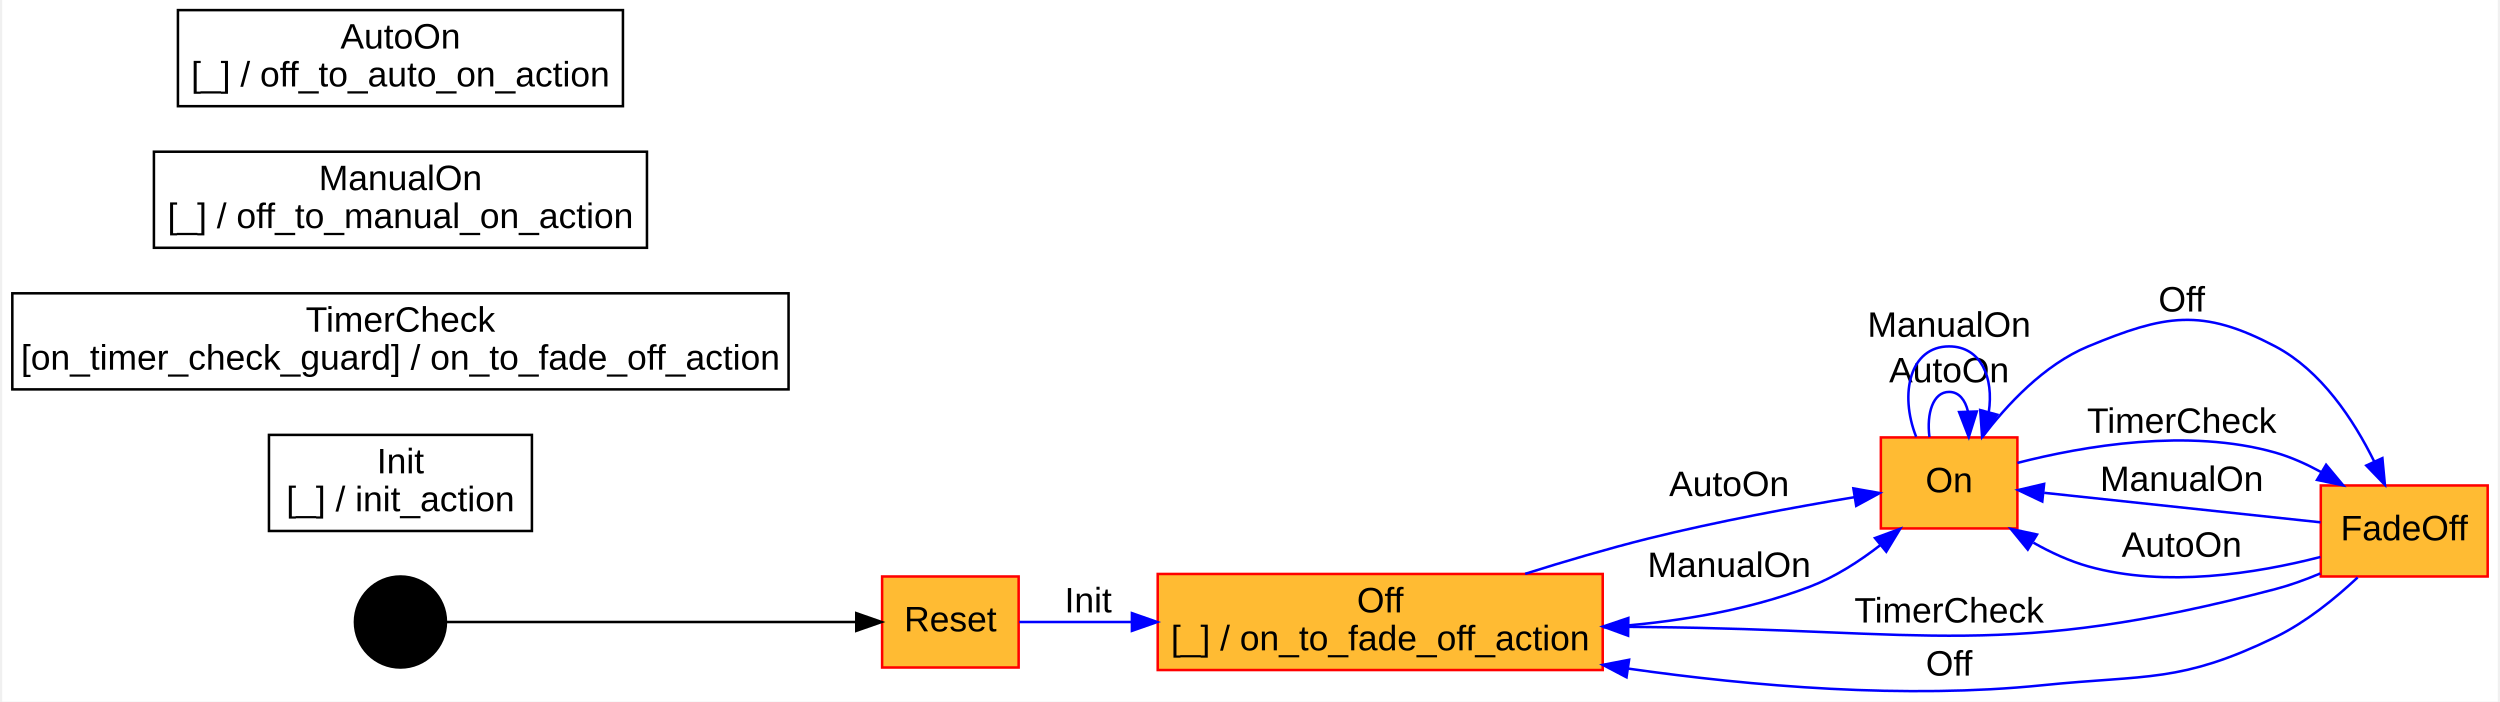
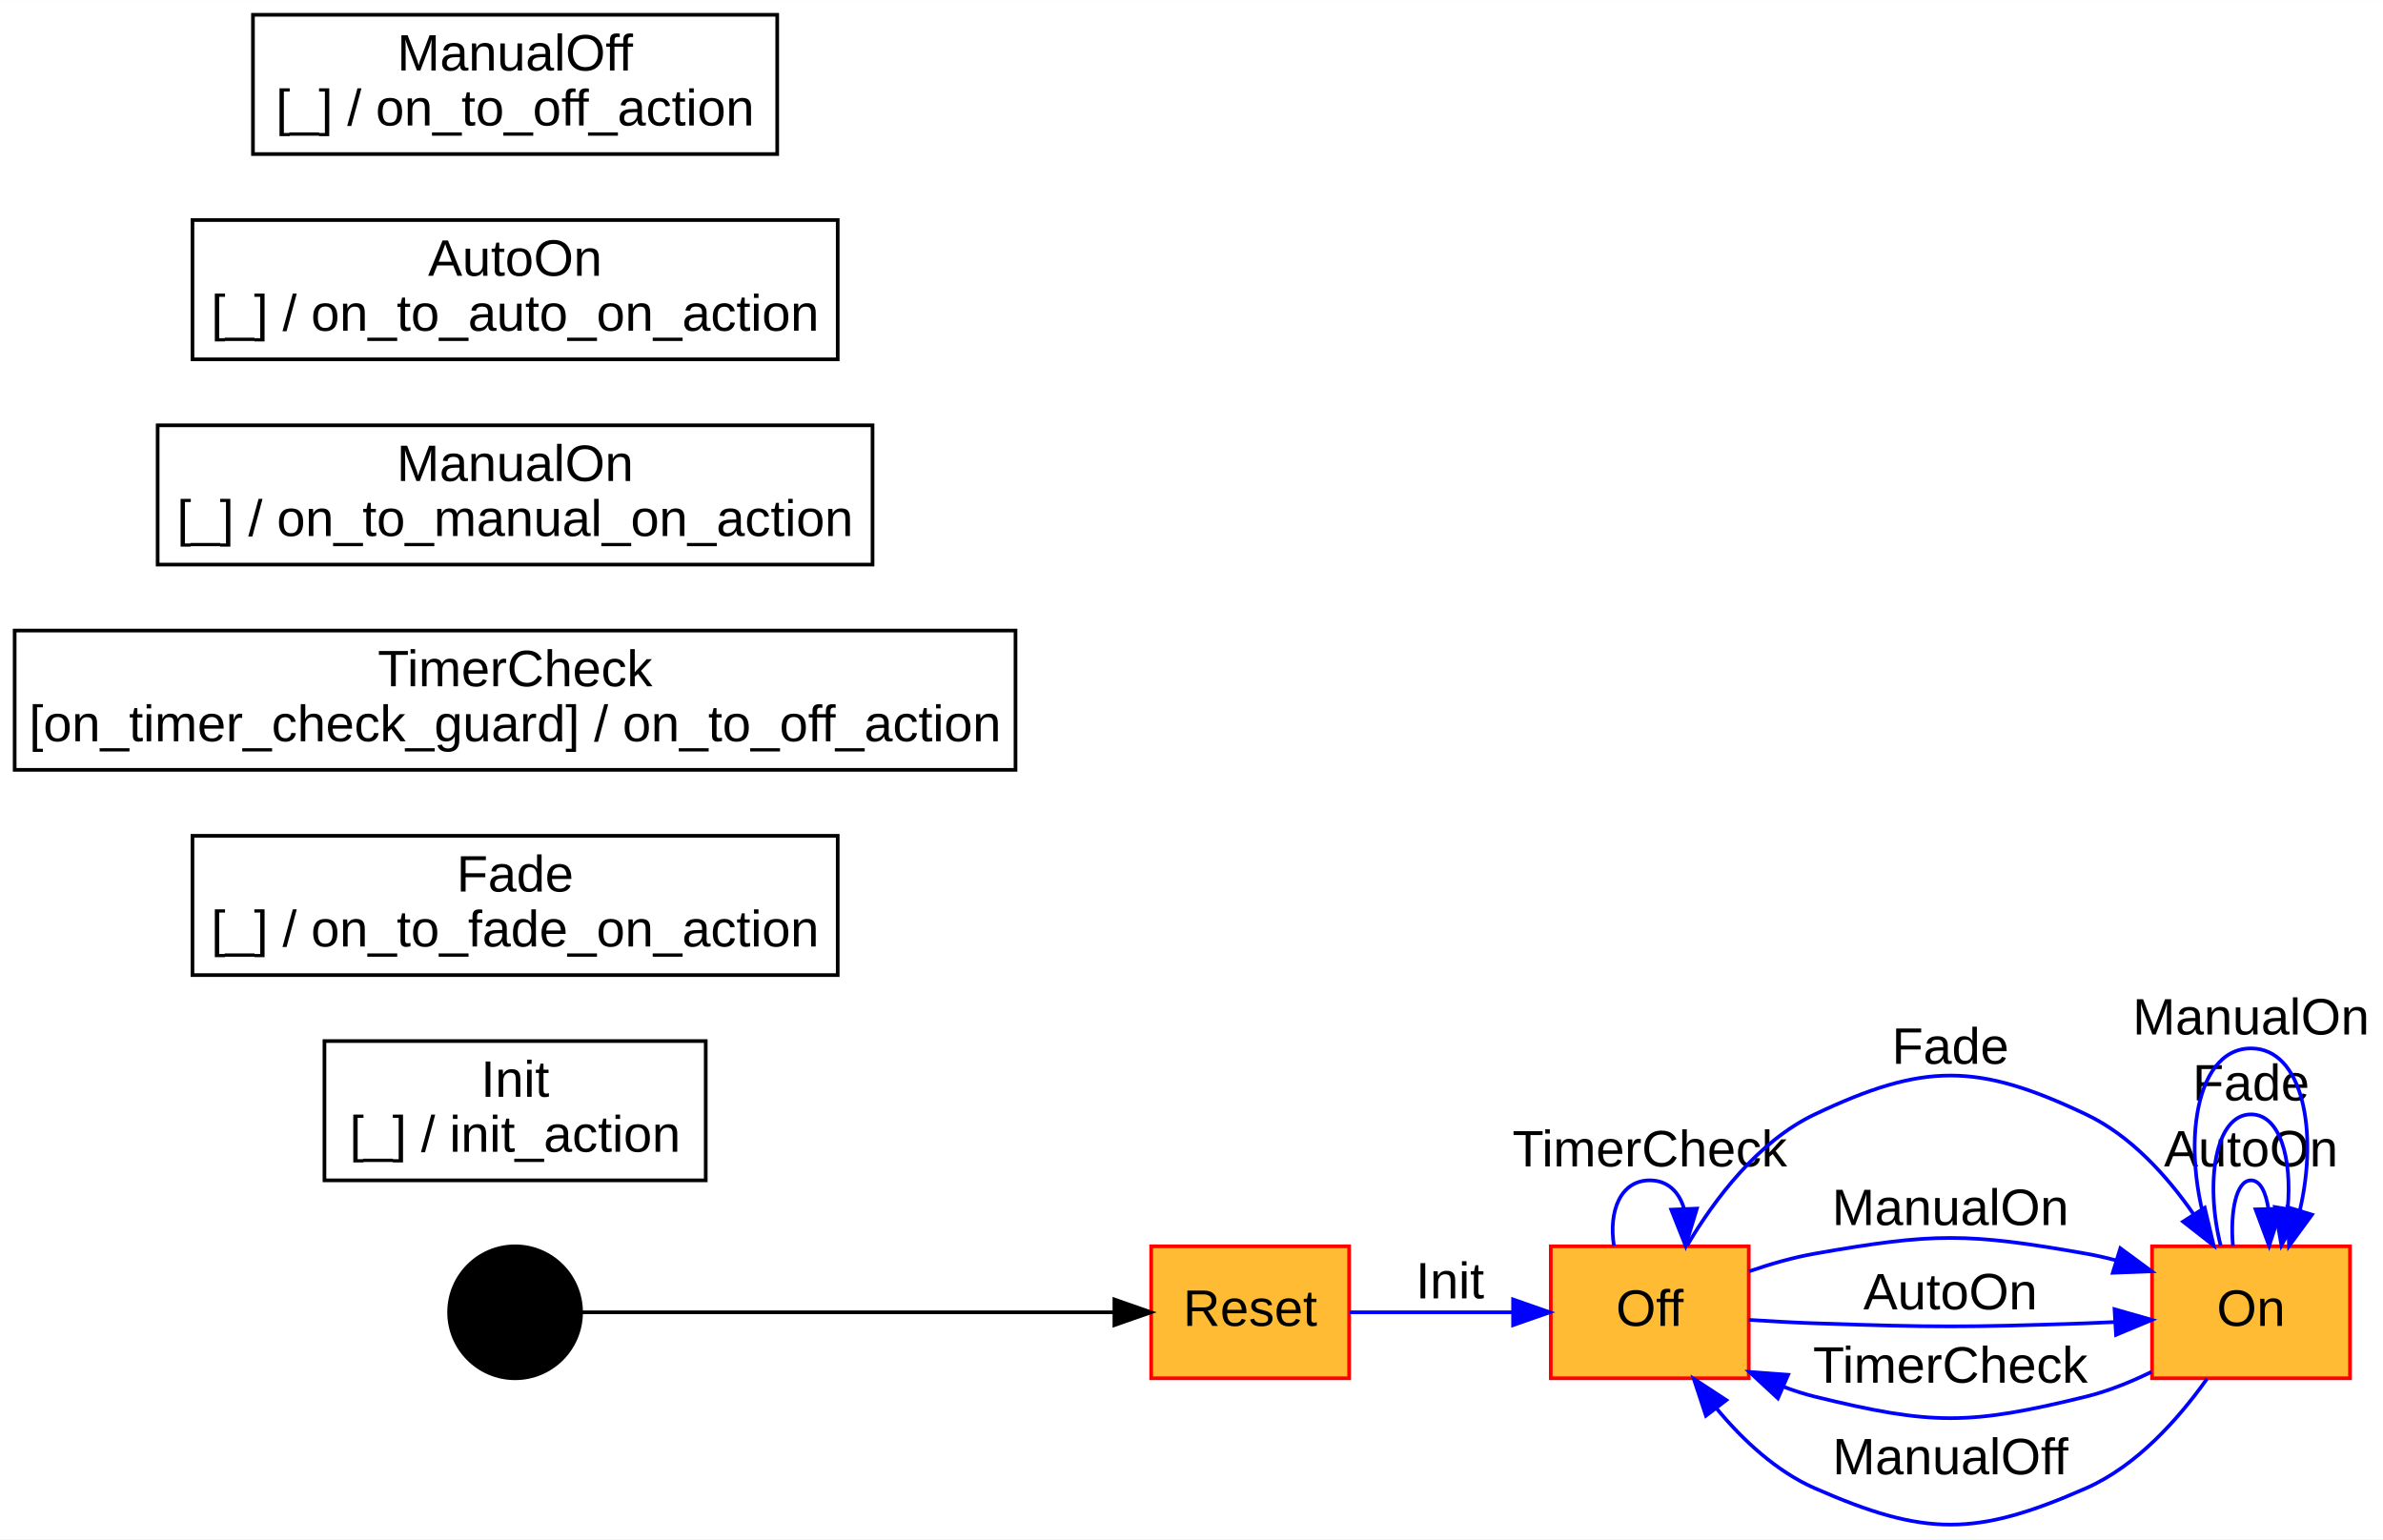
- <svg xmlns="http://www.w3.org/2000/svg" width="987pt" height="277pt" viewBox="0.00 0.00 987.00 277.49">
-   <g id="graph0" class="graph" transform="scale(1 1) rotate(0) translate(4 273.49)">
-     <polygon fill="white" stroke="transparent" points="-4,4 -4,-273.49 983,-273.49 983,4 -4,4" />
+ <svg xmlns="http://www.w3.org/2000/svg" width="650pt" height="420pt" viewBox="0.00 0.00 650.00 419.93">
+   <g id="graph0" class="graph" transform="scale(1 1) rotate(0) translate(4 415.93)">
+     <polygon fill="white" stroke="transparent" points="-4,4 -4,-415.93 646,-415.93 646,4 -4,4" />
    <g id="node1" class="node">
-       <ellipse fill="black" stroke="black" cx="153.5" cy="-27.49" rx="18" ry="18" />
-       <text text-anchor="middle" x="153.5" y="-23.79" font-family="Arial" font-size="14.00">s</text>
+       <ellipse fill="black" stroke="black" cx="136.5" cy="-57.93" rx="18" ry="18" />
+       <text text-anchor="middle" x="136.5" y="-54.23" font-family="Arial" font-size="14.00">s</text>
    </g>
    <g id="node2" class="node">
-       <polygon fill="#ffbb33" stroke="red" points="398,-45.49 344,-45.49 344,-9.49 398,-9.49 398,-45.49" />
-       <text text-anchor="middle" x="371" y="-23.79" font-family="Arial" font-size="14.00">Reset</text>
+       <polygon fill="#ffbb33" stroke="red" points="364,-75.93 310,-75.93 310,-39.93 364,-39.93 364,-75.93" />
+       <text text-anchor="middle" x="337" y="-54.23" font-family="Arial" font-size="14.00">Reset</text>
    </g>
    <g id="edge1" class="edge">
-       <path fill="none" stroke="black" d="M171.77,-27.49C206.78,-27.49 286.75,-27.49 333.72,-27.49" />
-       <polygon fill="black" stroke="black" points="333.78,-30.99 343.78,-27.49 333.78,-23.99 333.78,-30.99" />
+       <path fill="none" stroke="black" d="M154.77,-57.93C187.01,-57.93 256.98,-57.93 299.93,-57.93" />
+       <polygon fill="black" stroke="black" points="299.97,-61.43 309.97,-57.93 299.97,-54.43 299.97,-61.43" />
+     </g>
+     <g id="node3" class="node">
+       <polygon fill="#ffbb33" stroke="red" points="473,-75.93 419,-75.93 419,-39.93 473,-39.93 473,-75.93" />
+       <text text-anchor="middle" x="446" y="-54.23" font-family="Arial" font-size="14.00">Off</text>
+     </g>
+     <g id="edge2" class="edge">
+       <path fill="none" stroke="blue" d="M364.18,-57.93C377.52,-57.93 393.96,-57.93 408.52,-57.93" />
+       <polygon fill="blue" stroke="blue" points="408.72,-61.43 418.72,-57.93 408.72,-54.43 408.72,-61.43" />
+       <text text-anchor="middle" x="391.5" y="-61.73" font-family="Arial" font-size="14.00">Init</text>
+     </g>
+     <g id="edge4" class="edge">
+       <path fill="none" stroke="blue" d="M436.23,-76.09C434.73,-85.47 437.98,-93.93 446,-93.93 450.88,-93.93 454,-90.79 455.35,-86.21" />
+       <polygon fill="blue" stroke="blue" points="458.85,-86.22 455.77,-76.09 451.86,-85.93 458.85,-86.22" />
+       <text text-anchor="middle" x="446" y="-97.73" font-family="Arial" font-size="14.00">TimerCheck</text>
    </g>
    <g id="node4" class="node">
-       <polygon fill="#ffbb33" stroke="red" points="629,-46.49 453,-46.49 453,-8.49 629,-8.49 629,-46.49" />
-       <text text-anchor="middle" x="541" y="-31.29" font-family="Arial" font-size="14.00">Off</text>
-       <text text-anchor="middle" x="541" y="-16.29" font-family="Arial" font-size="14.00">[_] / on_to_fade_off_action</text>
+       <polygon fill="#ffbb33" stroke="red" points="637,-75.93 583,-75.93 583,-39.93 637,-39.93 637,-75.93" />
+       <text text-anchor="middle" x="610" y="-54.23" font-family="Arial" font-size="14.00">On</text>
    </g>
-     <g id="edge2" class="edge">
-       <path fill="none" stroke="blue" d="M398.25,-27.49C410.63,-27.49 426.26,-27.49 442.57,-27.49" />
-       <polygon fill="blue" stroke="blue" points="442.8,-30.99 452.8,-27.49 442.8,-23.99 442.8,-30.99" />
-       <text text-anchor="middle" x="425.5" y="-31.29" font-family="Arial" font-size="14.00">Init</text>
+     <g id="edge3" class="edge">
+       <path fill="none" stroke="blue" d="M456.18,-76.14C463.65,-88.75 475.49,-104.56 491,-111.93 520.71,-126.05 535.29,-126.05 565,-111.93 577.12,-106.18 587,-95.27 594.3,-84.75" />
+       <polygon fill="blue" stroke="blue" points="597.37,-86.44 599.82,-76.14 591.48,-82.67 597.37,-86.44" />
+       <text text-anchor="middle" x="528" y="-125.73" font-family="Arial" font-size="14.00">Fade</text>
    </g>
-     <g id="node3" class="node">
-       <polygon fill="#ffbb33" stroke="red" points="793,-100.49 739,-100.49 739,-64.49 793,-64.49 793,-100.49" />
-       <text text-anchor="middle" x="766" y="-78.79" font-family="Arial" font-size="14.00">On</text>
+     <g id="edge5" class="edge">
+       <path fill="none" stroke="blue" d="M473.11,-69.11C478.9,-71.11 485.08,-72.89 491,-73.93 523.39,-79.64 532.61,-79.64 565,-73.93 567.68,-73.46 570.42,-72.84 573.15,-72.11" />
+       <polygon fill="blue" stroke="blue" points="574.36,-75.4 582.89,-69.11 572.3,-68.71 574.36,-75.4" />
+       <text text-anchor="middle" x="528" y="-81.73" font-family="Arial" font-size="14.00">ManualOn</text>
+     </g>
+     <g id="edge6" class="edge">
+       <path fill="none" stroke="blue" d="M473.04,-55.86C478.94,-55.48 485.18,-55.13 491,-54.93 523.87,-53.81 532.13,-53.81 565,-54.93 567.54,-55.02 570.17,-55.13 572.81,-55.27" />
+       <polygon fill="blue" stroke="blue" points="572.77,-58.77 582.96,-55.86 573.18,-51.78 572.77,-58.77" />
+       <text text-anchor="middle" x="528" y="-58.73" font-family="Arial" font-size="14.00">AutoOn</text>
    </g>
    <g id="edge7" class="edge">
-       <path fill="none" stroke="blue" d="M758.22,-100.64C757.02,-110.02 759.62,-118.49 766,-118.49 769.89,-118.49 772.37,-115.34 773.45,-110.76" />
-       <polygon fill="blue" stroke="blue" points="776.95,-110.75 773.78,-100.64 769.95,-110.52 776.95,-110.75" />
-       <text text-anchor="middle" x="766" y="-122.29" font-family="Arial" font-size="14.00">AutoOn</text>
+       <path fill="none" stroke="blue" d="M582.82,-41.66C577.14,-38.88 571.03,-36.41 565,-34.93 533.06,-27.09 522.94,-27.09 491,-34.93 488.17,-35.63 485.33,-36.54 482.52,-37.6" />
+       <polygon fill="blue" stroke="blue" points="480.95,-34.46 473.18,-41.66 483.74,-40.88 480.95,-34.46" />
+       <text text-anchor="middle" x="528" y="-38.73" font-family="Arial" font-size="14.00">TimerCheck</text>
+     </g>
+     <g id="edge10" class="edge">
+       <path fill="none" stroke="blue" d="M597.99,-39.77C590.27,-28.9 578.87,-16.03 565,-9.93 534.9,3.31 521.1,3.31 491,-9.93 480.49,-14.55 471.4,-23.06 464.25,-31.65" />
+       <polygon fill="blue" stroke="blue" points="461.32,-29.71 458.01,-39.77 466.87,-33.97 461.32,-29.71" />
+       <text text-anchor="middle" x="528" y="-13.73" font-family="Arial" font-size="14.00">ManualOff</text>
+     </g>
+     <g id="edge8" class="edge">
+       <path fill="none" stroke="blue" d="M605.06,-76.09C604.29,-85.47 605.94,-93.93 610,-93.93 612.47,-93.93 614.05,-90.79 614.73,-86.21" />
+       <polygon fill="blue" stroke="blue" points="618.24,-86.16 614.94,-76.09 611.24,-86.01 618.24,-86.16" />
+       <text text-anchor="middle" x="610" y="-97.73" font-family="Arial" font-size="14.00">AutoOn</text>
    </g>
    <g id="edge9" class="edge">
-       <path fill="none" stroke="blue" d="M752.96,-100.74C746.2,-117.89 750.55,-136.49 766,-136.49 778.56,-136.49 783.78,-124.21 781.67,-110.41" />
-       <polygon fill="blue" stroke="blue" points="785.04,-109.47 779.04,-100.74 778.29,-111.31 785.04,-109.47" />
-       <text text-anchor="middle" x="766" y="-140.29" font-family="Arial" font-size="14.00">ManualOn</text>
+       <path fill="none" stroke="blue" d="M601.71,-76.19C597.41,-93.33 600.18,-111.93 610,-111.93 617.9,-111.93 621.24,-99.89 620,-86.25" />
+       <polygon fill="blue" stroke="blue" points="623.41,-85.46 618.29,-76.19 616.51,-86.64 623.41,-85.46" />
+       <text text-anchor="middle" x="610" y="-115.73" font-family="Arial" font-size="14.00">Fade</text>
+     </g>
+     <g id="edge11" class="edge">
+       <path fill="none" stroke="blue" d="M599.63,-76.01C590.45,-100.34 593.9,-129.93 610,-129.93 624.02,-129.93 628.45,-107.48 623.29,-85.61" />
+       <polygon fill="blue" stroke="blue" points="626.63,-84.56 620.37,-76.01 619.94,-86.6 626.63,-84.56" />
+       <text text-anchor="middle" x="610" y="-133.73" font-family="Arial" font-size="14.00">ManualOn</text>
    </g>
    <g id="node5" class="node">
-       <polygon fill="#ffbb33" stroke="red" points="979,-81.49 913,-81.49 913,-45.49 979,-45.49 979,-81.49" />
-       <text text-anchor="middle" x="946" y="-59.79" font-family="Arial" font-size="14.00">FadeOff</text>
-     </g>
-     <g id="edge8" class="edge">
-       <path fill="none" stroke="blue" d="M779.04,-100.52C788.69,-113.23 803.48,-129.23 821,-136.49 851.39,-149.07 865.91,-151.82 895,-136.49 913.18,-126.9 926.01,-107.41 934.12,-90.97" />
-       <polygon fill="blue" stroke="blue" points="937.36,-92.3 938.35,-81.75 931,-89.38 937.36,-92.3" />
-       <text text-anchor="middle" x="858" y="-150.29" font-family="Arial" font-size="14.00">Off</text>
-     </g>
-     <g id="edge10" class="edge">
-       <path fill="none" stroke="blue" d="M793.01,-90.41C819.24,-97.14 860.65,-104.27 895,-94.49 901.19,-92.72 907.36,-89.95 913.15,-86.77" />
-       <polygon fill="blue" stroke="blue" points="915.1,-89.68 921.87,-81.53 911.5,-83.68 915.1,-89.68" />
-       <text text-anchor="middle" x="858" y="-102.29" font-family="Arial" font-size="14.00">TimerCheck</text>
-     </g>
-     <g id="edge11" class="edge">
-       <path fill="none" stroke="blue" d="M598.32,-46.55C613.97,-51.48 631.06,-56.51 647,-60.49 674.12,-67.25 705.22,-72.97 728.68,-76.88" />
-       <polygon fill="blue" stroke="blue" points="728.13,-80.33 738.56,-78.49 729.25,-73.42 728.13,-80.33" />
-       <text text-anchor="middle" x="679" y="-77.29" font-family="Arial" font-size="14.00">AutoOn</text>
-     </g>
-     <g id="edge12" class="edge">
-       <path fill="none" stroke="blue" d="M629.2,-25.37C656.14,-27.16 685.43,-31.69 711,-41.49 720.89,-45.28 730.5,-51.47 738.81,-57.91" />
-       <polygon fill="blue" stroke="blue" points="736.69,-60.7 746.64,-64.35 741.14,-55.29 736.69,-60.7" />
-       <text text-anchor="middle" x="679" y="-45.29" font-family="Arial" font-size="14.00">ManualOn</text>
-     </g>
-     <g id="edge4" class="edge">
-       <path fill="none" stroke="blue" d="M912.9,-66.91C882.14,-70.2 835.76,-75.15 803.59,-78.58" />
-       <polygon fill="blue" stroke="blue" points="802.84,-75.14 793.26,-79.68 803.58,-82.1 802.84,-75.14" />
-       <text text-anchor="middle" x="858" y="-79.29" font-family="Arial" font-size="14.00">ManualOn</text>
-     </g>
-     <g id="edge6" class="edge">
-       <path fill="none" stroke="blue" d="M912.86,-53.21C887.5,-46.68 851.45,-40.92 821,-49.49 813.58,-51.57 806.18,-54.99 799.33,-58.86" />
-       <polygon fill="blue" stroke="blue" points="797.11,-56.12 790.4,-64.32 800.76,-62.09 797.11,-56.12" />
-       <text text-anchor="middle" x="858" y="-53.29" font-family="Arial" font-size="14.00">AutoOn</text>
-     </g>
-     <g id="edge3" class="edge">
-       <path fill="none" stroke="blue" d="M912.79,-46.69C907,-44.25 900.92,-42.04 895,-40.49 788.18,-12.5 757.42,-24.43 647,-25.49 644.45,-25.51 641.86,-25.54 639.25,-25.57" />
-       <polygon fill="blue" stroke="blue" points="639.04,-22.07 629.09,-25.7 639.13,-29.07 639.04,-22.07" />
-       <text text-anchor="middle" x="766" y="-27.29" font-family="Arial" font-size="14.00">TimerCheck</text>
-     </g>
-     <g id="edge5" class="edge">
-       <path fill="none" stroke="blue" d="M927.57,-45.11C918.6,-36.7 907.04,-27.32 895,-21.49 857.43,-3.28 844.54,-6.73 803,-2.49 748.77,3.06 688.17,-2.06 639.02,-9.07" />
-       <polygon fill="blue" stroke="blue" points="638.41,-5.62 629.03,-10.54 639.43,-12.55 638.41,-5.62" />
-       <text text-anchor="middle" x="766" y="-6.29" font-family="Arial" font-size="14.00">Off</text>
+       <polygon fill="none" stroke="black" points="188.5,-131.93 84.5,-131.93 84.5,-93.93 188.5,-93.93 188.5,-131.93" />
+       <text text-anchor="middle" x="136.5" y="-116.73" font-family="Arial" font-size="14.00">Init</text>
+       <text text-anchor="middle" x="136.5" y="-101.73" font-family="Arial" font-size="14.00">[_] / init_action</text>
    </g>
    <g id="node6" class="node">
-       <polygon fill="none" stroke="black" points="205.5,-101.49 101.5,-101.49 101.5,-63.49 205.5,-63.49 205.5,-101.49" />
-       <text text-anchor="middle" x="153.5" y="-86.29" font-family="Arial" font-size="14.00">Init</text>
-       <text text-anchor="middle" x="153.5" y="-71.29" font-family="Arial" font-size="14.00">[_] / init_action</text>
+       <polygon fill="none" stroke="black" points="224.5,-187.93 48.5,-187.93 48.5,-149.93 224.5,-149.93 224.5,-187.93" />
+       <text text-anchor="middle" x="136.5" y="-172.73" font-family="Arial" font-size="14.00">Fade</text>
+       <text text-anchor="middle" x="136.5" y="-157.73" font-family="Arial" font-size="14.00">[_] / on_to_fade_on_action</text>
    </g>
    <g id="node7" class="node">
-       <polygon fill="none" stroke="black" points="307,-157.49 0,-157.49 0,-119.49 307,-119.49 307,-157.49" />
-       <text text-anchor="middle" x="153.5" y="-142.29" font-family="Arial" font-size="14.00">TimerCheck</text>
-       <text text-anchor="middle" x="153.5" y="-127.29" font-family="Arial" font-size="14.00">[on_timer_check_guard] / on_to_fade_off_action</text>
+       <polygon fill="none" stroke="black" points="273,-243.93 0,-243.93 0,-205.93 273,-205.93 273,-243.93" />
+       <text text-anchor="middle" x="136.5" y="-228.73" font-family="Arial" font-size="14.00">TimerCheck</text>
+       <text text-anchor="middle" x="136.5" y="-213.73" font-family="Arial" font-size="14.00">[on_timer_check_guard] / on_to_off_action</text>
    </g>
    <g id="node8" class="node">
-       <polygon fill="none" stroke="black" points="251,-213.49 56,-213.49 56,-175.49 251,-175.49 251,-213.49" />
-       <text text-anchor="middle" x="153.5" y="-198.29" font-family="Arial" font-size="14.00">ManualOn</text>
-       <text text-anchor="middle" x="153.5" y="-183.29" font-family="Arial" font-size="14.00">[_] / off_to_manual_on_action</text>
+       <polygon fill="none" stroke="black" points="234,-299.93 39,-299.93 39,-261.93 234,-261.93 234,-299.93" />
+       <text text-anchor="middle" x="136.5" y="-284.73" font-family="Arial" font-size="14.00">ManualOn</text>
+       <text text-anchor="middle" x="136.5" y="-269.73" font-family="Arial" font-size="14.00">[_] / on_to_manual_on_action</text>
    </g>
    <g id="node9" class="node">
-       <polygon fill="none" stroke="black" points="241.5,-269.49 65.5,-269.49 65.5,-231.49 241.5,-231.49 241.5,-269.49" />
-       <text text-anchor="middle" x="153.5" y="-254.29" font-family="Arial" font-size="14.00">AutoOn</text>
-       <text text-anchor="middle" x="153.5" y="-239.29" font-family="Arial" font-size="14.00">[_] / off_to_auto_on_action</text>
+       <polygon fill="none" stroke="black" points="224.5,-355.93 48.5,-355.93 48.5,-317.93 224.5,-317.93 224.5,-355.93" />
+       <text text-anchor="middle" x="136.5" y="-340.73" font-family="Arial" font-size="14.00">AutoOn</text>
+       <text text-anchor="middle" x="136.5" y="-325.73" font-family="Arial" font-size="14.00">[_] / on_to_auto_on_action</text>
+     </g>
+     <g id="node10" class="node">
+       <polygon fill="none" stroke="black" points="208,-411.93 65,-411.93 65,-373.93 208,-373.93 208,-411.93" />
+       <text text-anchor="middle" x="136.5" y="-396.73" font-family="Arial" font-size="14.00">ManualOff</text>
+       <text text-anchor="middle" x="136.5" y="-381.73" font-family="Arial" font-size="14.00">[_] / on_to_off_action</text>
    </g>
  </g>
</svg>
